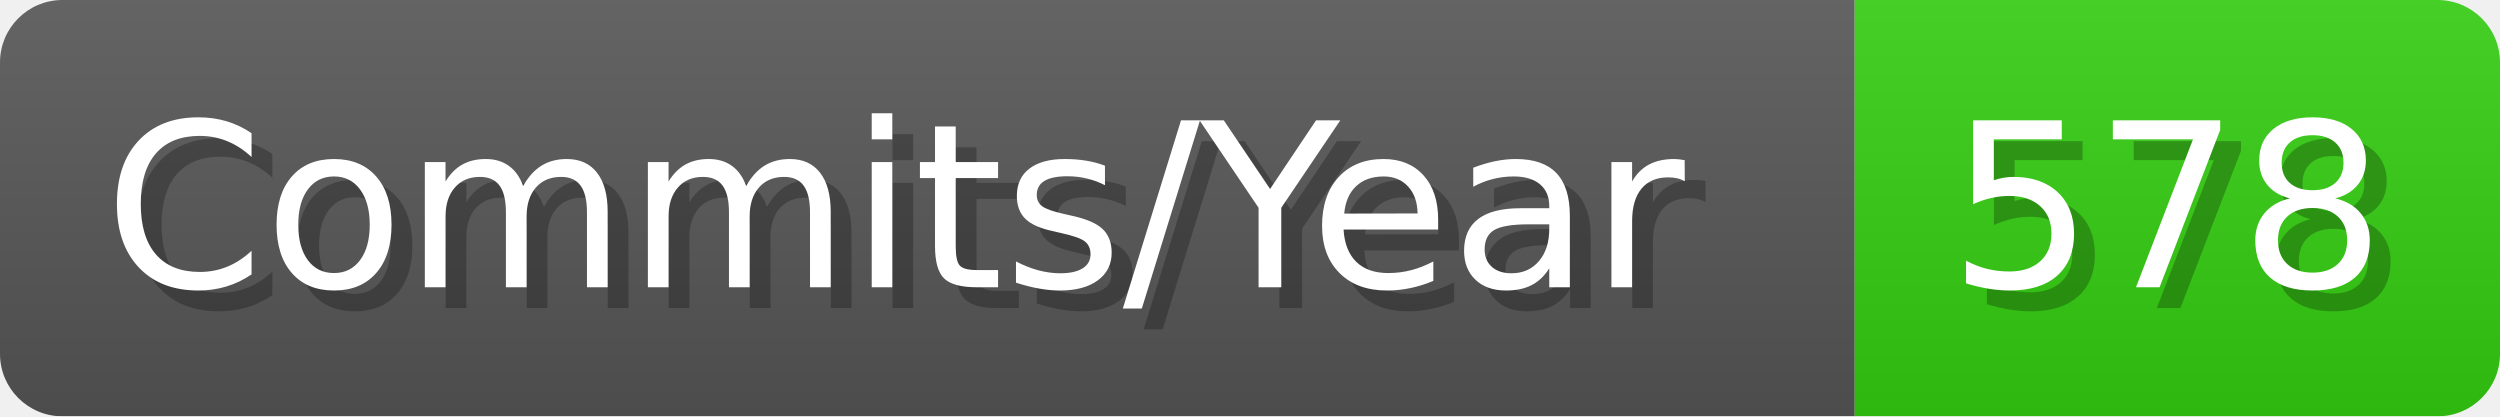
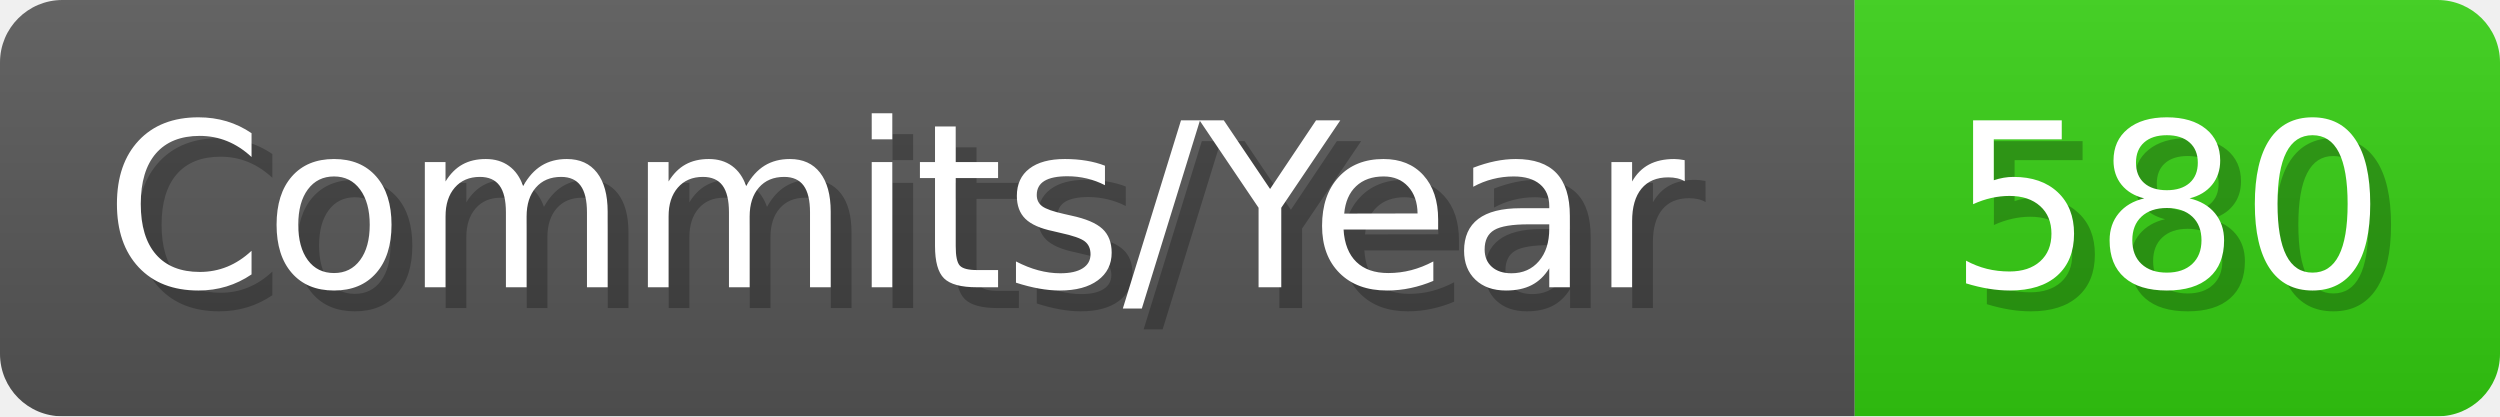
- <svg xmlns="http://www.w3.org/2000/svg" width="120.1" height="20" viewBox="0 0 1201 200" role="img" aria-label="Commits/Year: 578">
+ <svg xmlns="http://www.w3.org/2000/svg" width="120.1" height="20" viewBox="0 0 1201 200" role="img" aria-label="Commits/Year: 580">
  <linearGradient id="aUPdi" x2="0" y2="100%">
    <stop offset="0" stop-opacity=".1" stop-color="#EEE" />
    <stop offset="1" stop-opacity=".1" />
  </linearGradient>
  <mask id="WfAiQ">
    <rect width="1201" height="200" rx="30" fill="#FFF" />
  </mask>
  <g mask="url(#WfAiQ)">
    <rect width="891" height="200" fill="#555" />
    <rect width="310" height="200" fill="#3C1" x="891" />
    <rect width="1201" height="200" fill="url(#aUPdi)" />
  </g>
  <g aria-hidden="true" fill="#fff" text-anchor="start" font-family="Verdana,DejaVu Sans,sans-serif" font-size="110">
    <text x="60" y="148" textLength="791" fill="#000" opacity="0.25">Commits/Year</text>
    <text x="50" y="138" textLength="791">Commits/Year</text>
-     <text x="946" y="148" textLength="210" fill="#000" opacity="0.25">578</text>
-     <text x="936" y="138" textLength="210">578</text>
+     <text x="946" y="148" textLength="210" fill="#000" opacity="0.25">580</text>
+     <text x="936" y="138" textLength="210">580</text>
  </g>
</svg>
